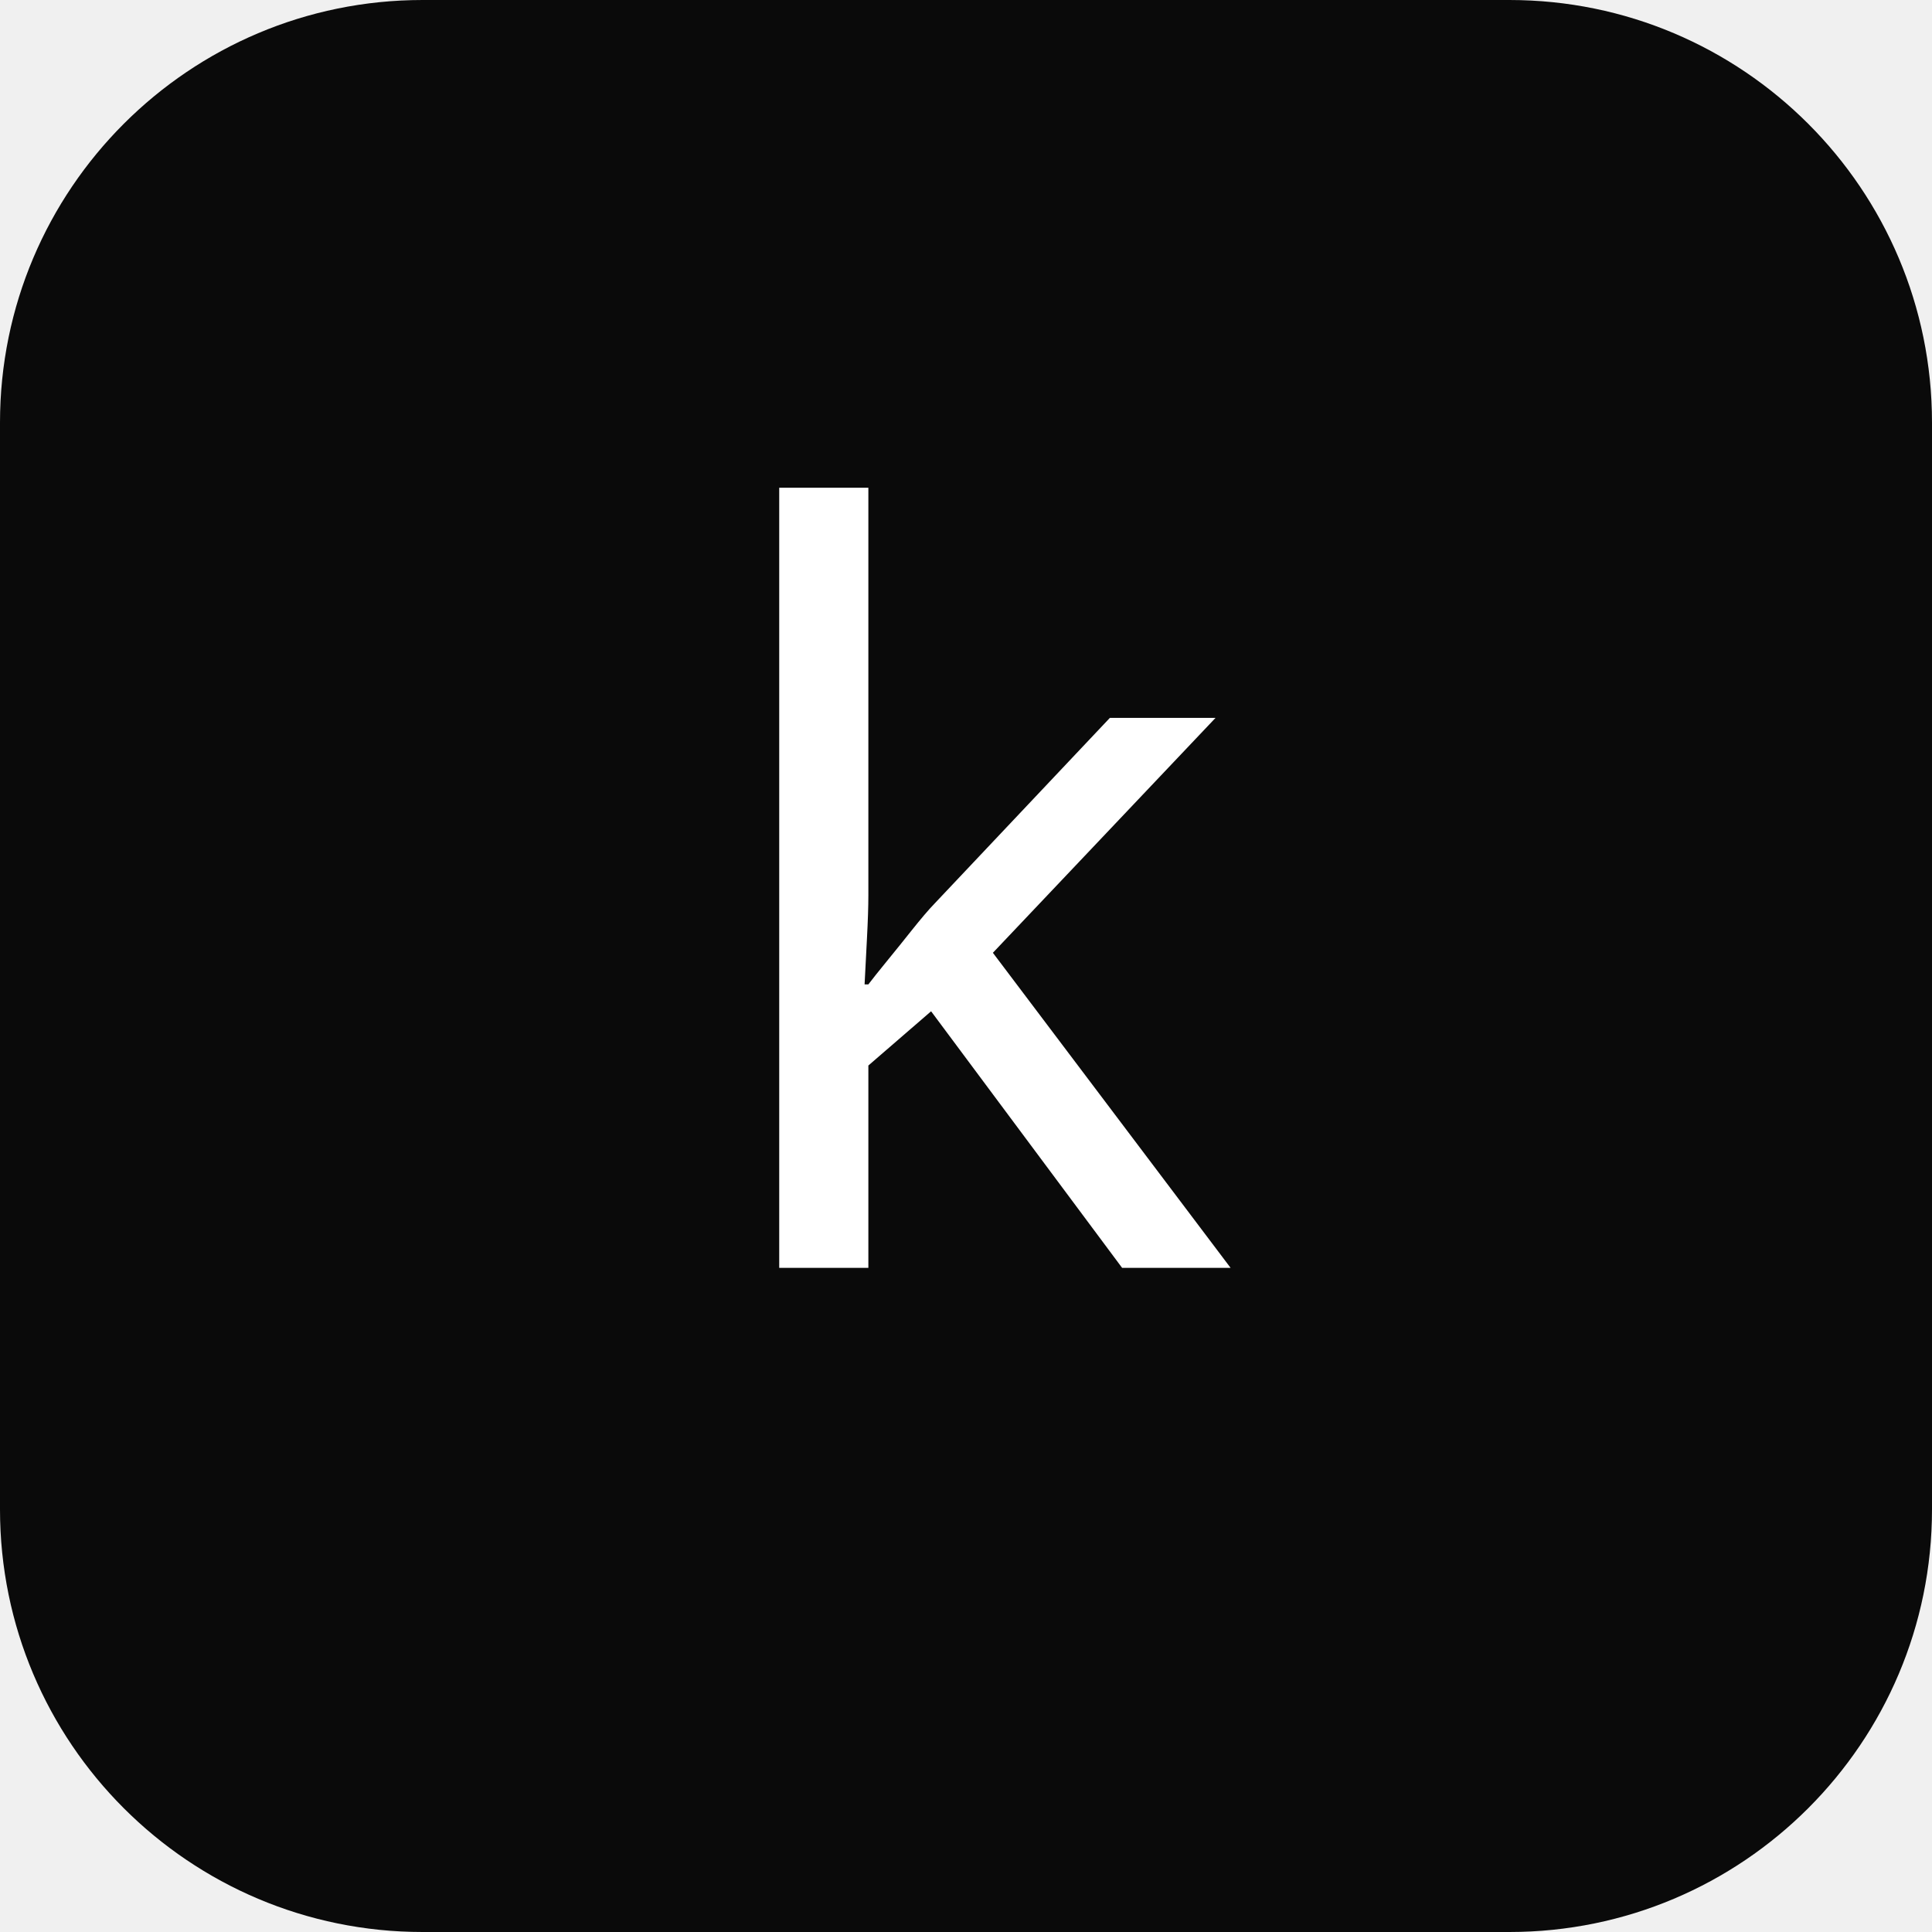
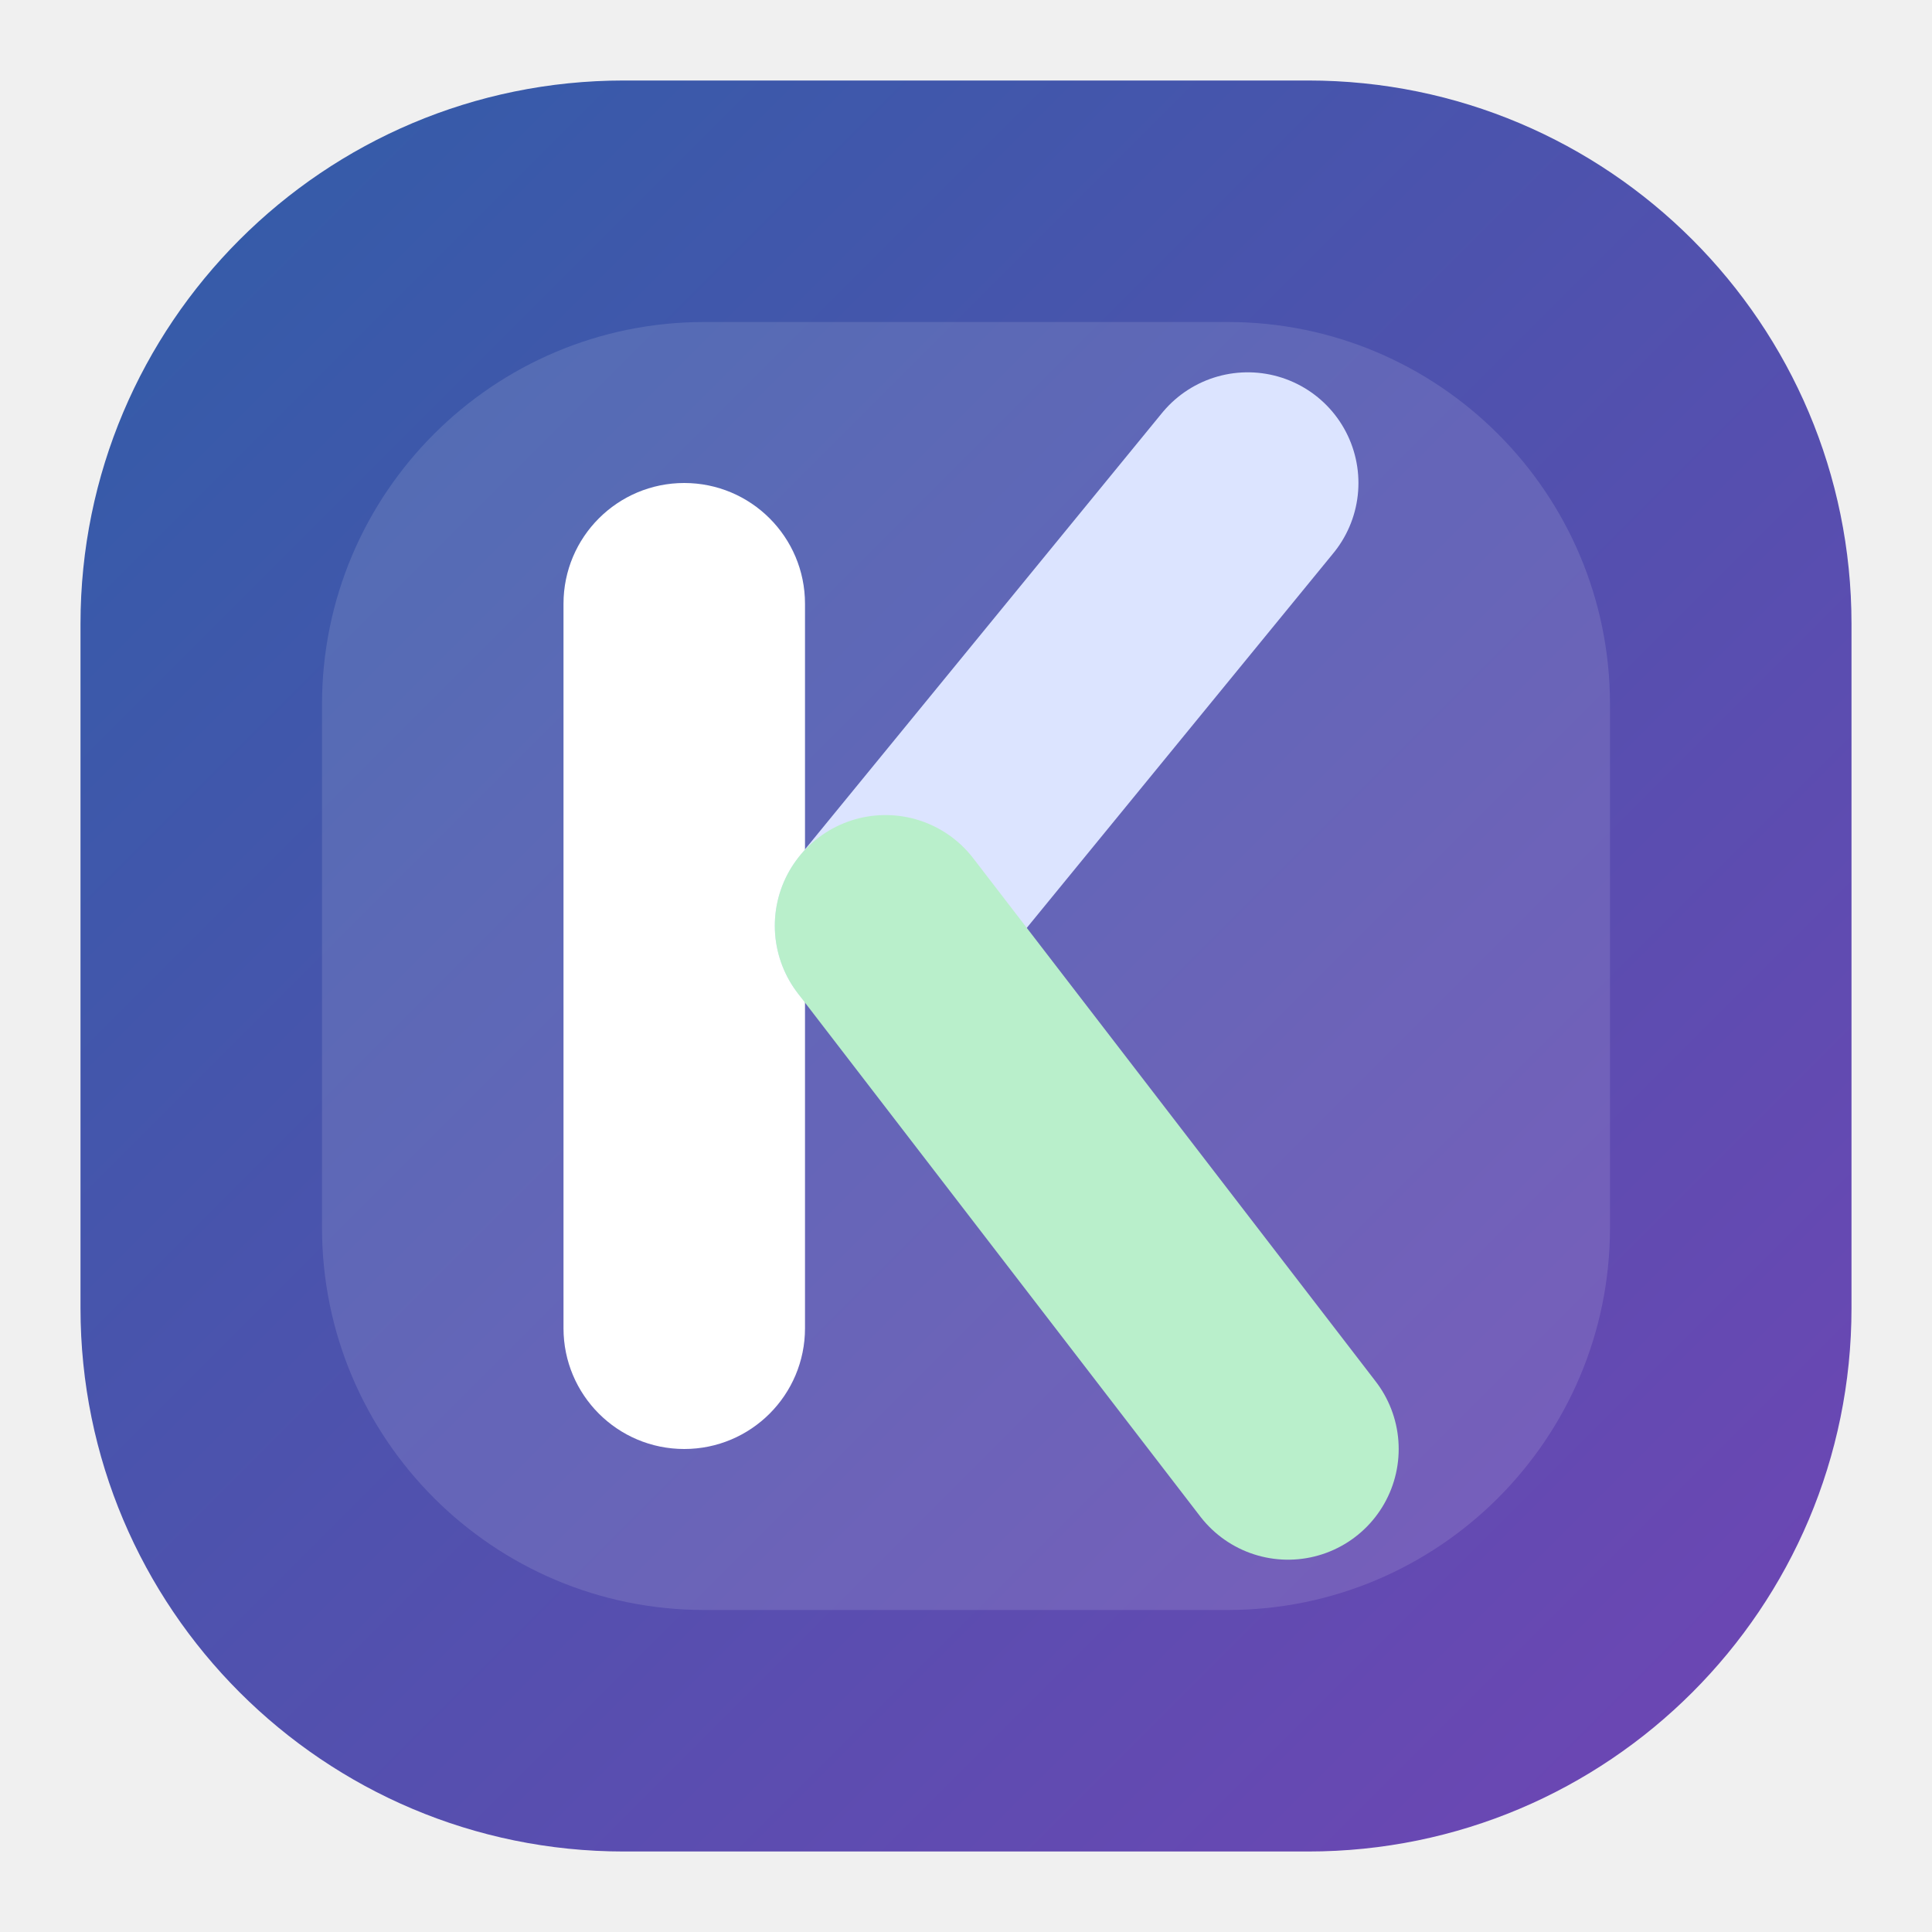
- <svg xmlns="http://www.w3.org/2000/svg" viewBox="0 0 64 64">
-   <rect width="64" height="64" rx="14" fill="#0a0a0a" />
-   <text x="32" y="42" font-size="34" text-anchor="middle" fill="#fff" font-family="sans-serif">k</text>
+ <svg xmlns="http://www.w3.org/2000/svg" viewBox="0 0 96 96" role="img" aria-label="kq-site favicon">
+   <defs>
+     <linearGradient id="bg" x1="0" y1="0" x2="1" y2="1">
+       <stop offset="0" stop-color="#315da8" />
+       <stop offset="1" stop-color="#7045b4" />
+     </linearGradient>
+   </defs>
+   <rect x="4" y="4" width="88" height="88" rx="27" fill="url(#bg)" />
+   <rect x="16" y="16" width="64" height="64" rx="19" fill="#ffffff" opacity="0.12" />
+   <rect x="28" y="24" width="12" height="48" rx="6" fill="#ffffff" />
+   <path d="M62 24 L44 46" stroke="#dce4ff" stroke-width="11" stroke-linecap="round" />
+   <path d="M44 46 L64 72" stroke="#b9efcb" stroke-width="11" stroke-linecap="round" />
</svg>
